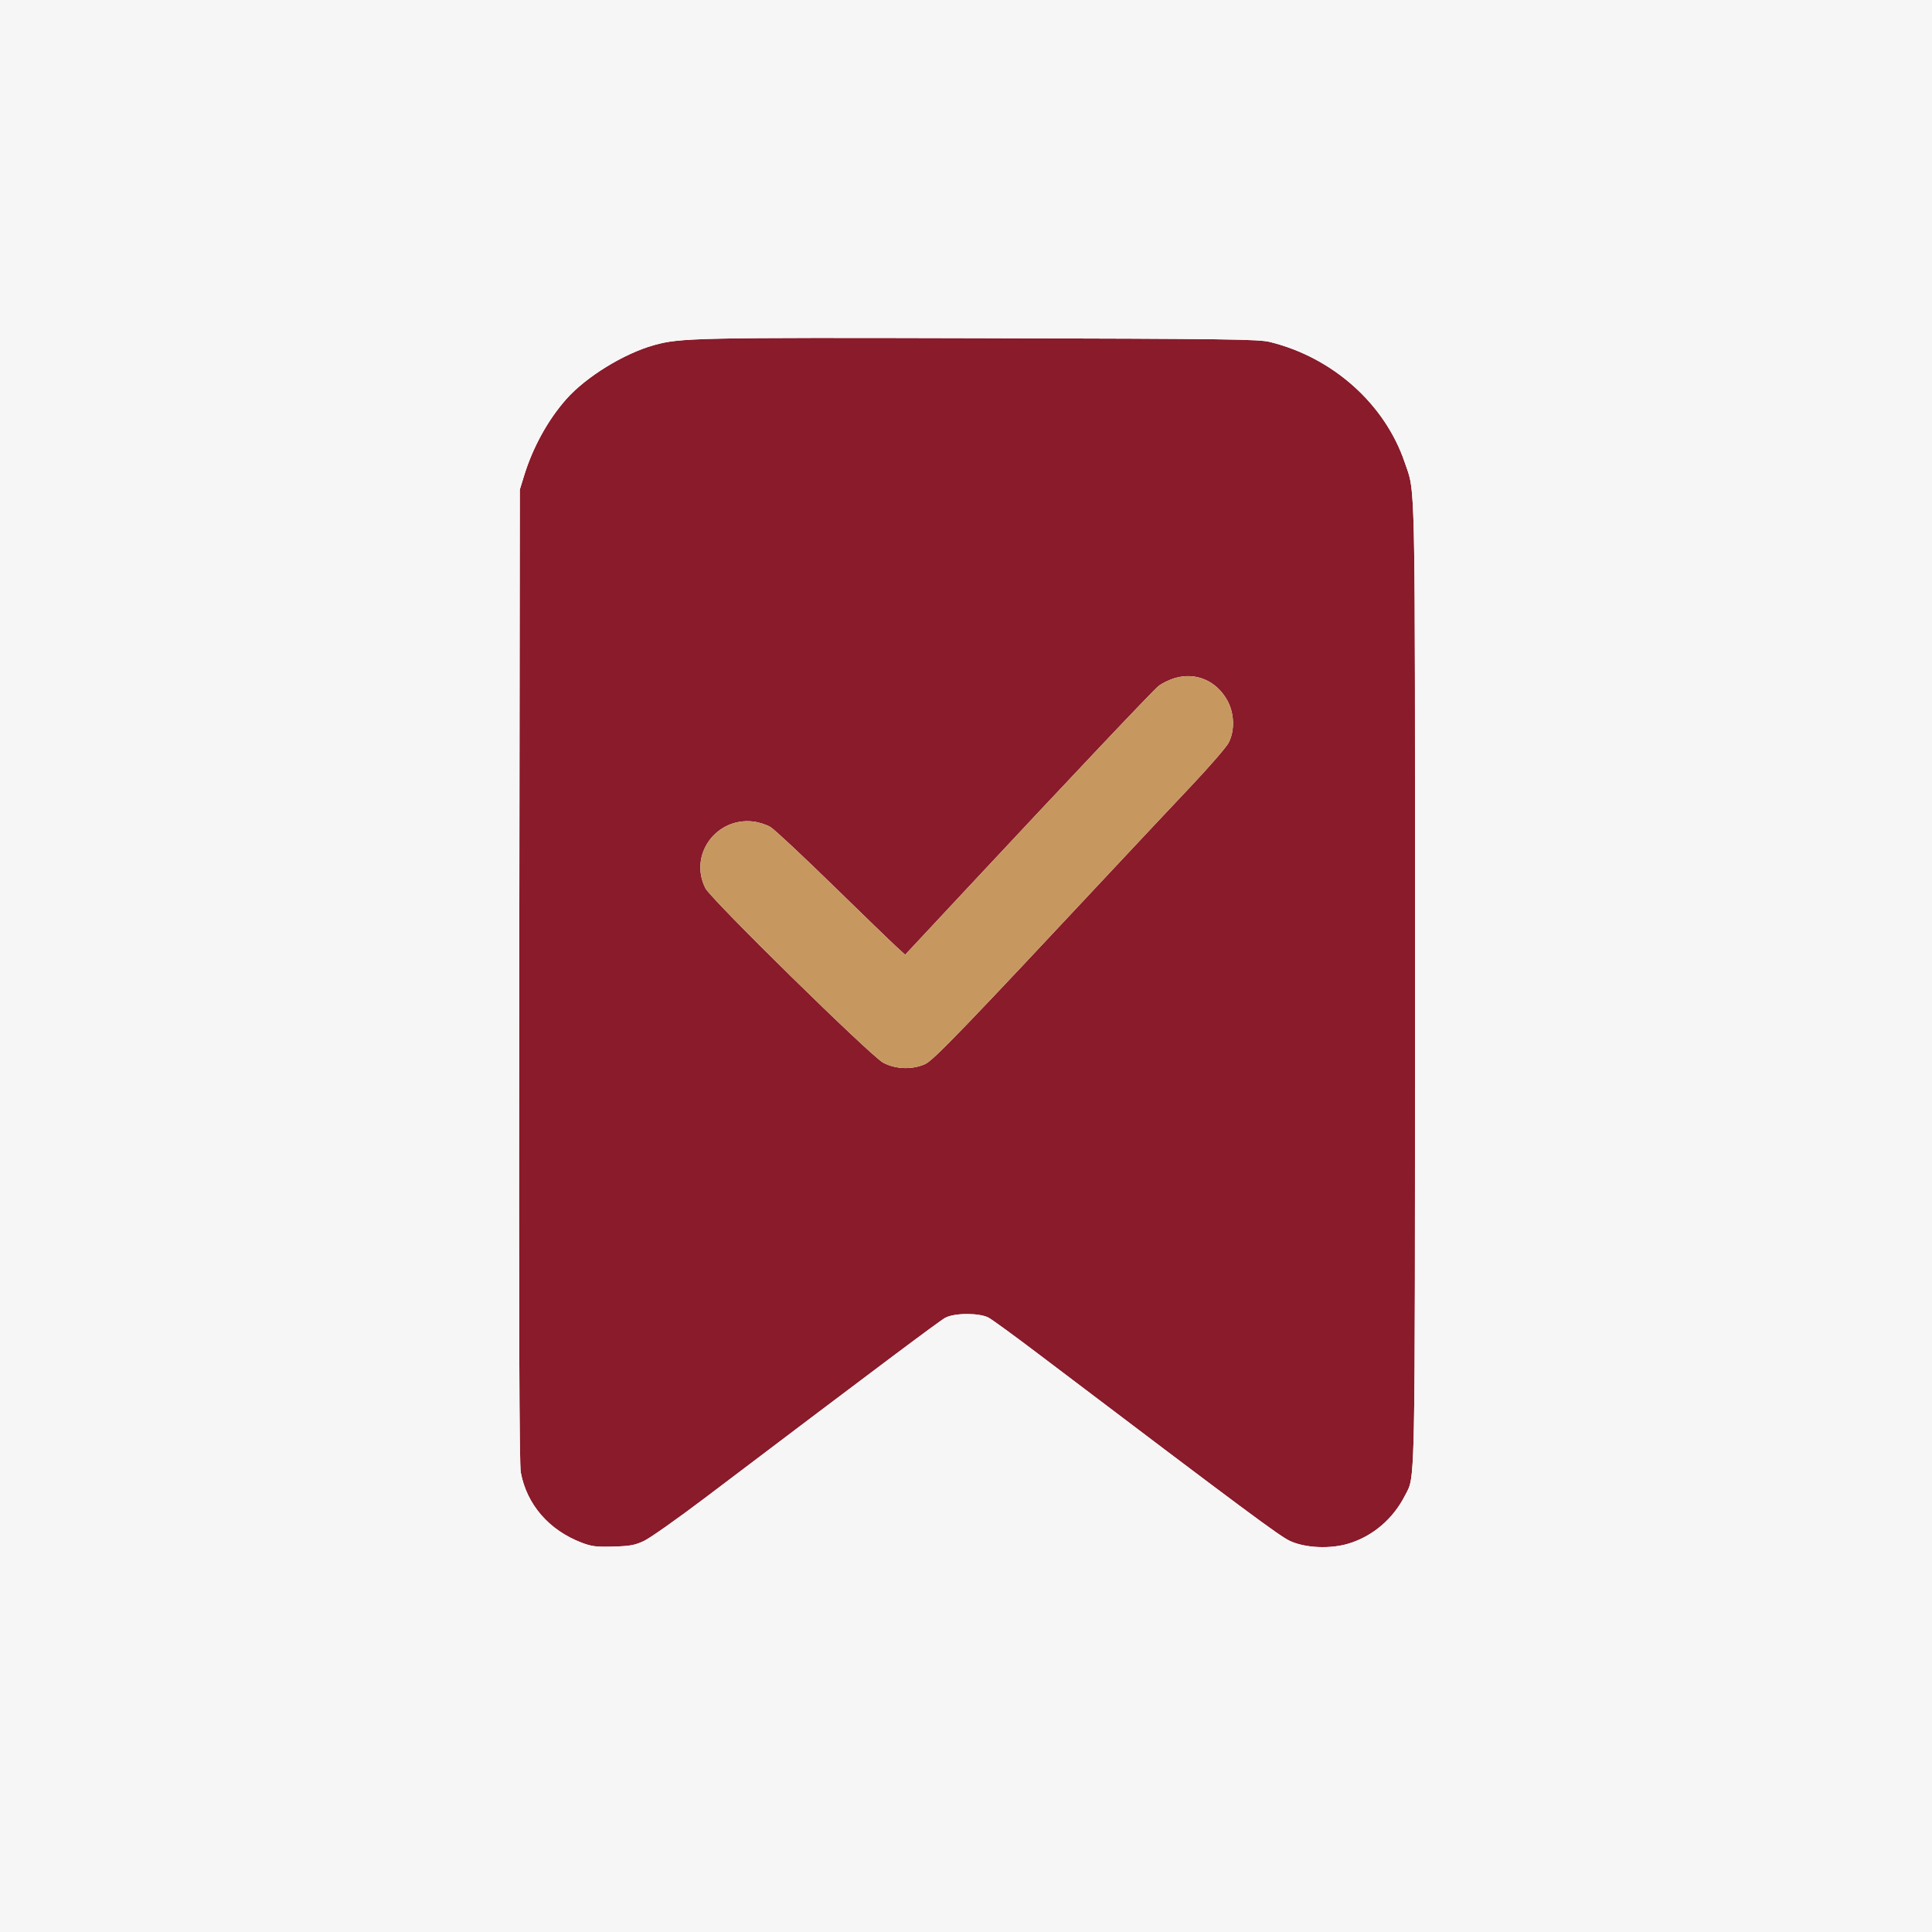
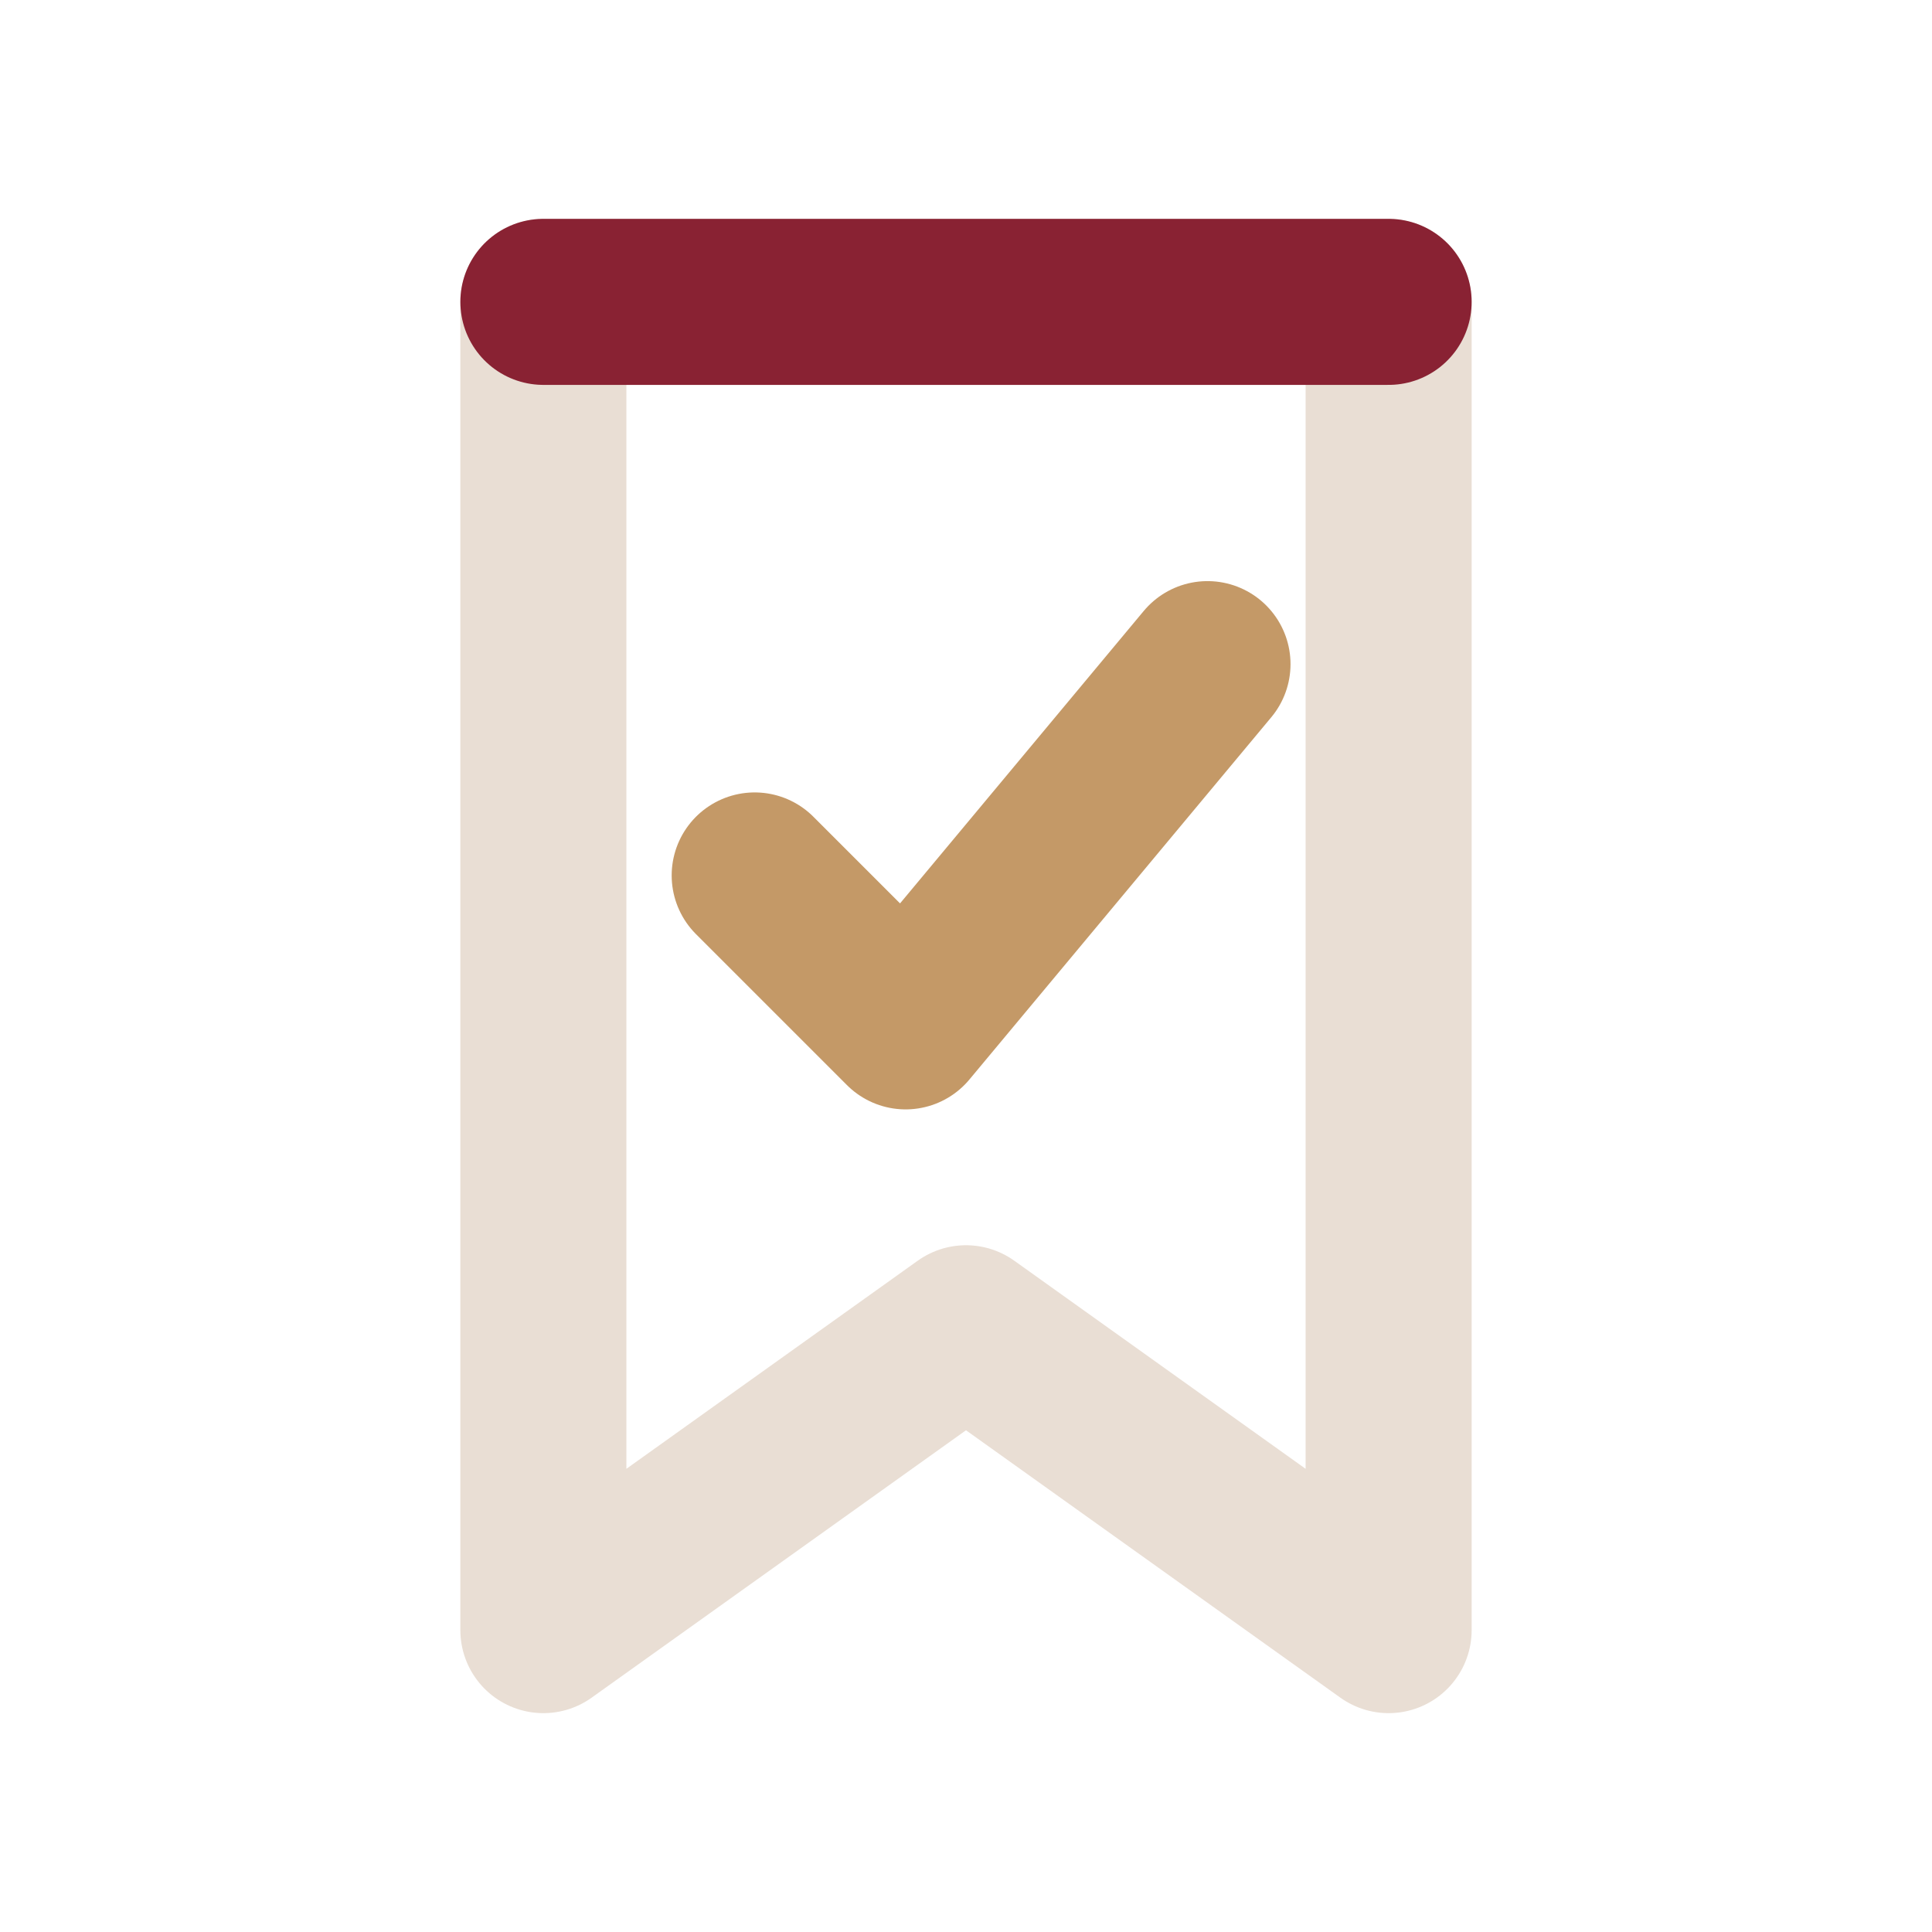
- <svg xmlns="http://www.w3.org/2000/svg" width="1024" height="1024" viewBox="0 0 1024 1024">
-   <g>
-     <path d="M 341.25 816.77 C336.38,819.03 333.89,819.48 325.00,819.72 C315.97,819.96 313.64,819.68 308.33,817.66 C291.02,811.07 279.25,797.53 276.04,780.50 C275.21,776.10 274.99,705.69 275.21,517.00 L 275.51 259.50 L 277.82 252.00 C282.46,236.99 290.45,222.51 300.13,211.57 C310.53,199.81 330.49,187.49 346.46,182.98 C360.42,179.04 369.00,178.86 520.50,179.25 C652.70,179.59 667.14,179.78 673.23,181.29 C706.49,189.54 734.00,214.12 744.50,244.99 C745.13,246.85 745.69,248.32 746.19,249.81 C750.02,261.28 750.02,274.03 749.99,479.66 C749.99,492.76 749.98,506.65 749.98,521.36 C749.98,534.02 749.98,546.06 749.98,557.52 C749.98,772.43 749.98,782.30 746.00,790.15 C745.59,790.95 745.15,791.72 744.66,792.69 C738.40,805.04 727.60,814.24 714.81,818.13 C705.07,821.09 691.91,820.51 683.79,816.78 C678.19,814.20 661.62,801.88 549.99,717.35 C537.62,707.97 525.92,699.45 523.99,698.41 C519.19,695.81 505.98,695.81 501.06,698.42 C498.02,700.04 465.21,724.63 373.75,793.86 C359.03,805.00 344.41,815.31 341.25,816.77 ZM 468.10 563.25 C474.71,566.80 483.77,567.06 490.49,563.90 C494.89,561.83 511.68,544.40 591.51,459.00 C603.59,446.08 621.47,427.04 631.24,416.71 C641.01,406.37 649.98,396.02 651.18,393.71 C654.59,387.12 654.27,377.91 650.40,371.05 C644.57,360.74 633.78,356.16 622.82,359.36 C619.69,360.27 615.68,362.24 613.91,363.73 C610.41,366.67 566.26,413.36 513.13,470.28 L 479.76 506.03 L 475.13 501.81 C472.58,499.48 457.38,484.77 441.33,469.12 C425.29,453.46 410.47,439.63 408.39,438.37 C406.32,437.12 402.28,435.80 399.42,435.45 C379.54,432.96 364.93,453.21 373.90,470.80 C376.90,476.68 461.51,559.72 468.10,563.25 Z" fill="rgb(137,27,43)" />
-     <path d="M 468.10 563.25 C461.51,559.72 376.90,476.68 373.90,470.80 C364.93,453.21 379.54,432.96 399.42,435.45 C402.28,435.80 406.32,437.12 408.39,438.37 C410.47,439.63 425.29,453.46 441.33,469.12 C457.38,484.77 472.58,499.48 475.13,501.81 L 479.76 506.03 L 513.13 470.28 C566.26,413.36 610.41,366.67 613.91,363.73 C615.68,362.24 619.69,360.27 622.82,359.36 C633.78,356.16 644.57,360.74 650.40,371.05 C654.27,377.91 654.59,387.12 651.18,393.71 C649.98,396.02 641.01,406.37 631.24,416.71 C621.47,427.04 603.59,446.08 591.51,459.00 C511.68,544.40 494.89,561.83 490.49,563.90 C483.77,567.06 474.71,566.80 468.10,563.25 Z" fill="rgb(198,151,95)" />
-     <path d="M 0.00 512.00 L 0.00 0.00 L 512.00 0.00 L 1024.00 0.00 L 1024.00 512.00 L 1024.00 1024.00 L 512.00 1024.00 L 0.00 1024.00 L 0.00 512.00 ZM 341.25 816.77 C344.41,815.31 359.03,805.00 373.75,793.86 C465.21,724.63 498.02,700.04 501.06,698.42 C505.98,695.81 519.19,695.81 523.99,698.41 C525.92,699.45 537.62,707.97 549.99,717.35 C661.62,801.88 678.19,814.20 683.79,816.78 C691.91,820.51 705.07,821.09 714.81,818.13 C727.60,814.24 738.40,805.04 744.66,792.69 C750.23,781.68 749.96,795.46 749.98,521.36 C750.00,245.68 750.33,262.14 744.50,244.99 C734.00,214.12 706.49,189.54 673.23,181.29 C667.14,179.78 652.70,179.59 520.50,179.25 C369.00,178.86 360.42,179.04 346.46,182.98 C330.49,187.49 310.53,199.81 300.13,211.57 C290.45,222.51 282.46,236.99 277.82,252.00 L 275.51 259.50 L 275.21 517.00 C274.99,705.69 275.21,776.10 276.04,780.50 C279.25,797.53 291.02,811.07 308.33,817.66 C313.64,819.68 315.97,819.96 325.00,819.72 C333.89,819.48 336.38,819.03 341.25,816.77 Z" fill="rgb(246,246,246)" />
-   </g>
+ <svg xmlns="http://www.w3.org/2000/svg" viewBox="0 0 64 64" fill="none">
+   <path d="M18 10h28v44L32 44 18 54V10Z" stroke="#e9ded4" stroke-width="5.5" stroke-linejoin="round" />
+   <path d="m25 29 5 5 10-12" stroke="#c49967" stroke-width="5.5" stroke-linecap="round" stroke-linejoin="round" />
+   <path d="M18 10h28" stroke="#892233" stroke-width="5.5" stroke-linecap="round" />
</svg>
